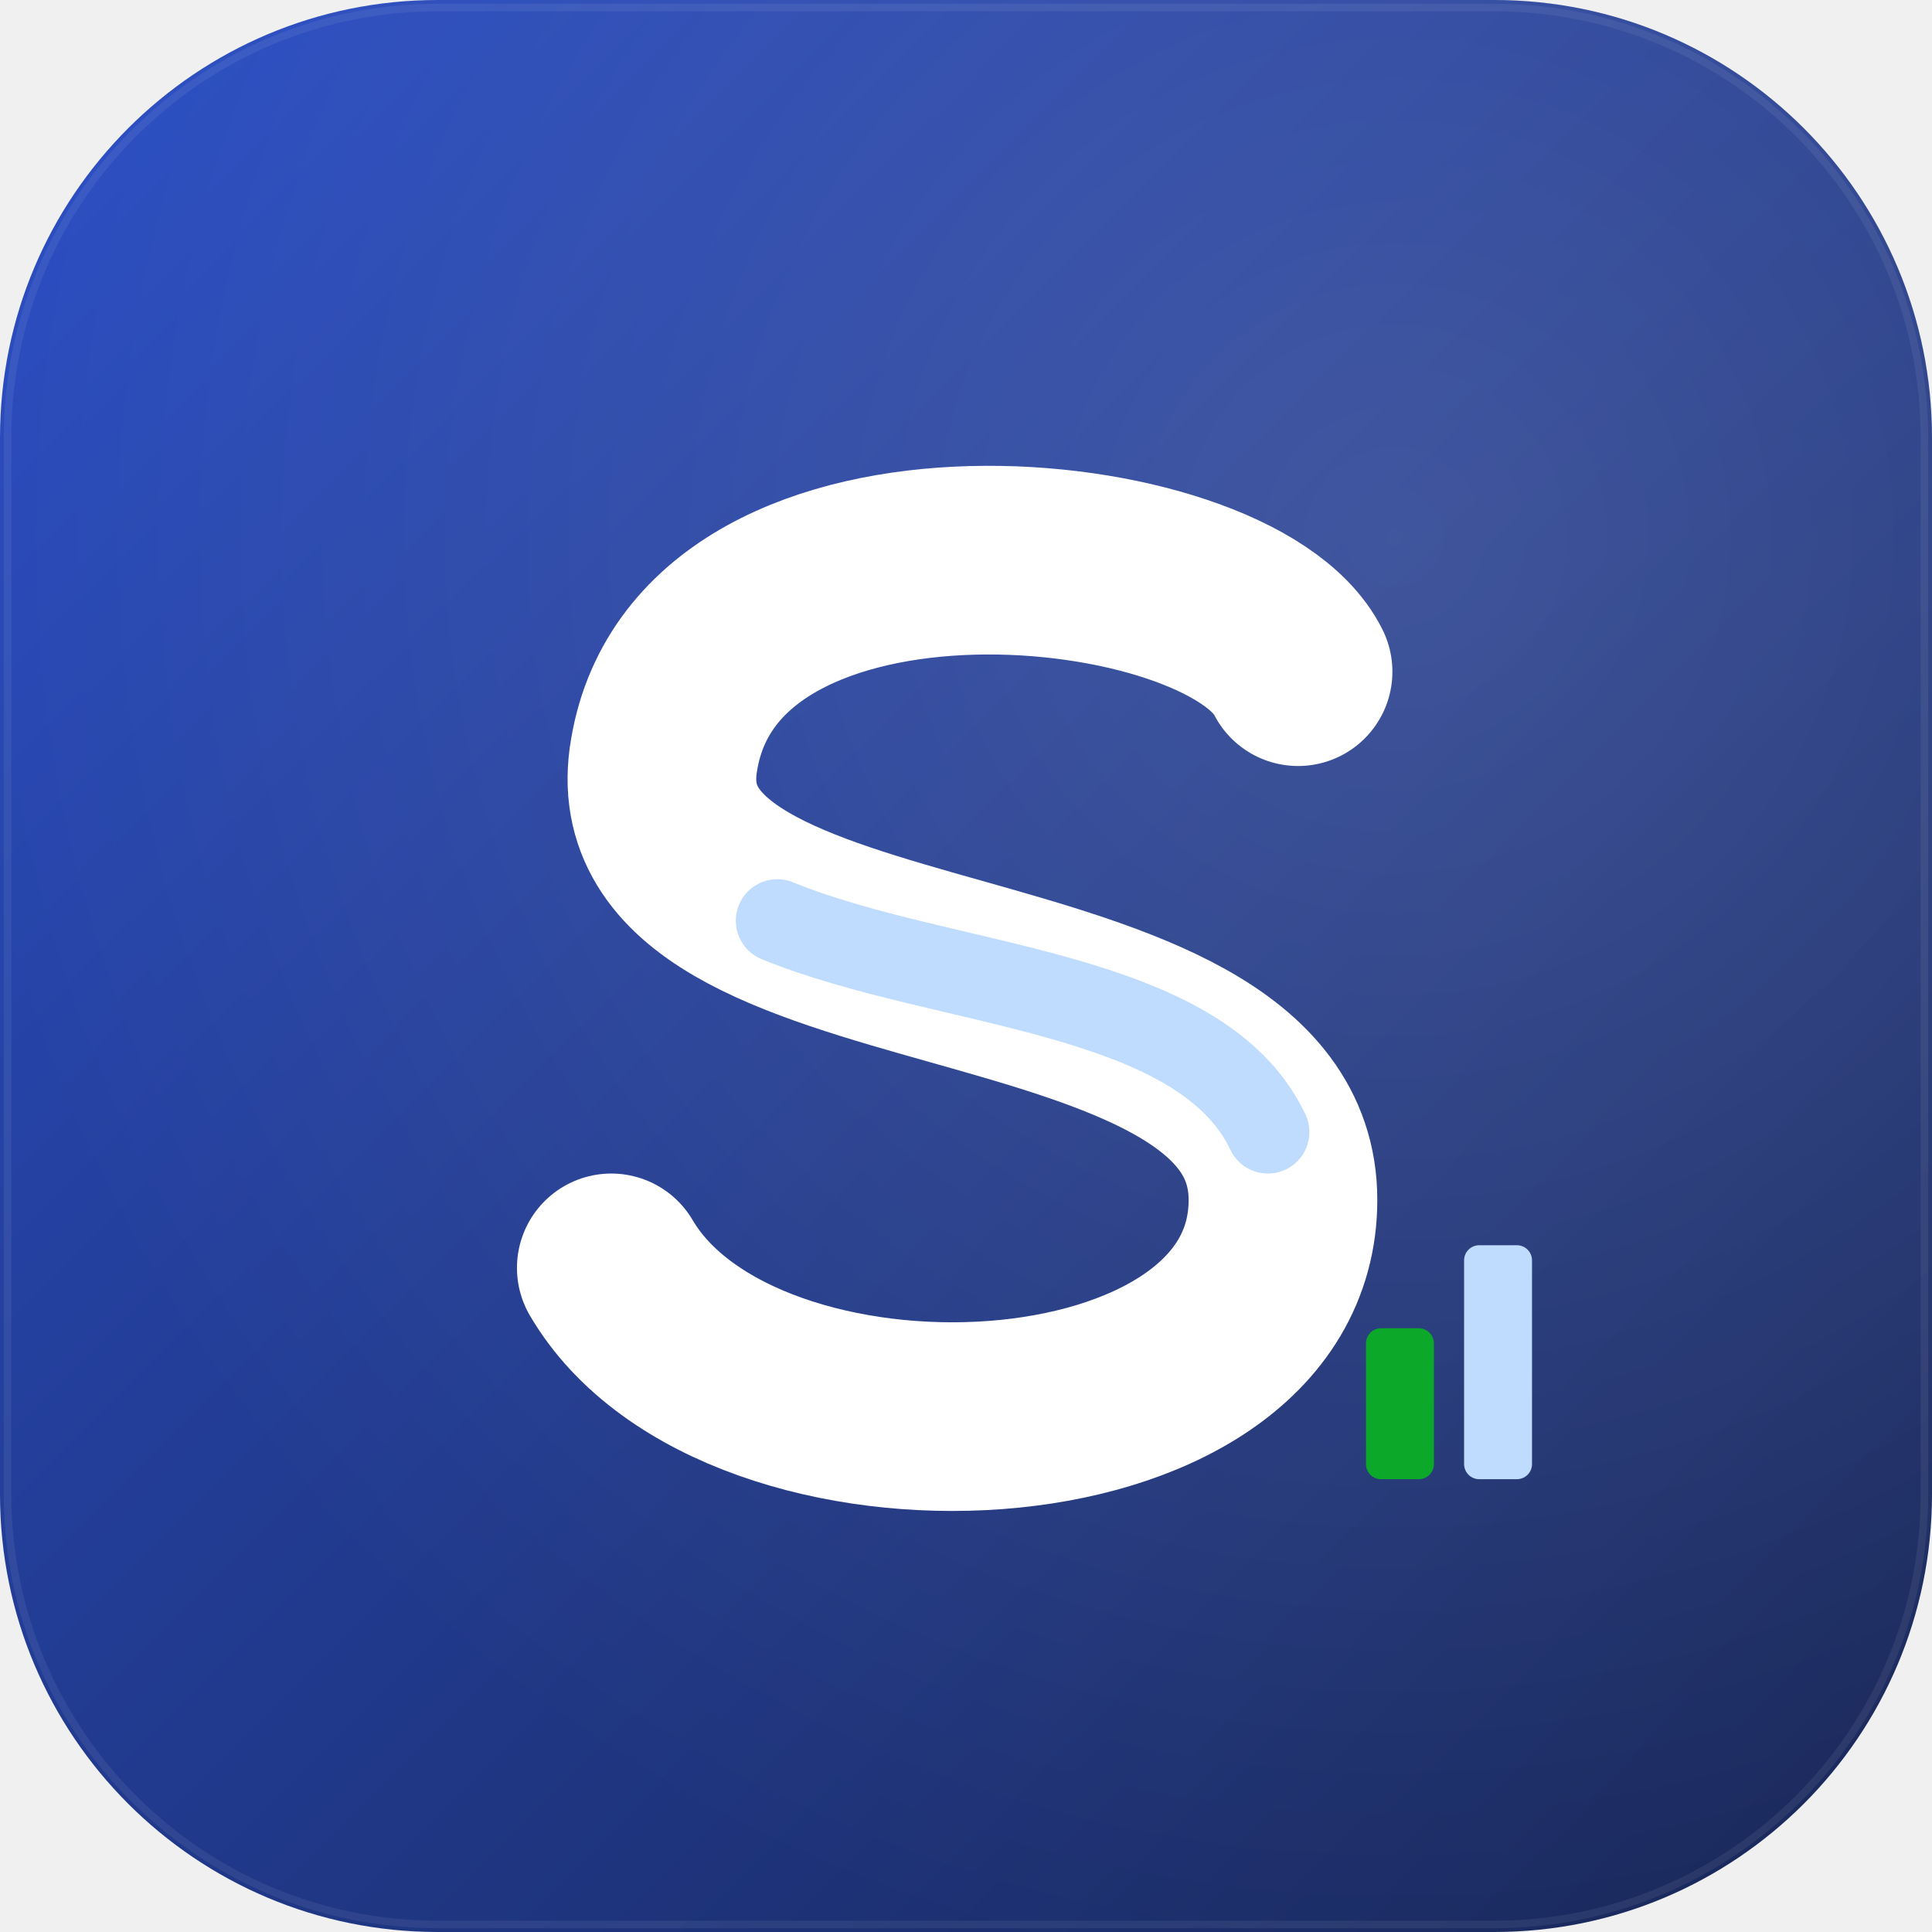
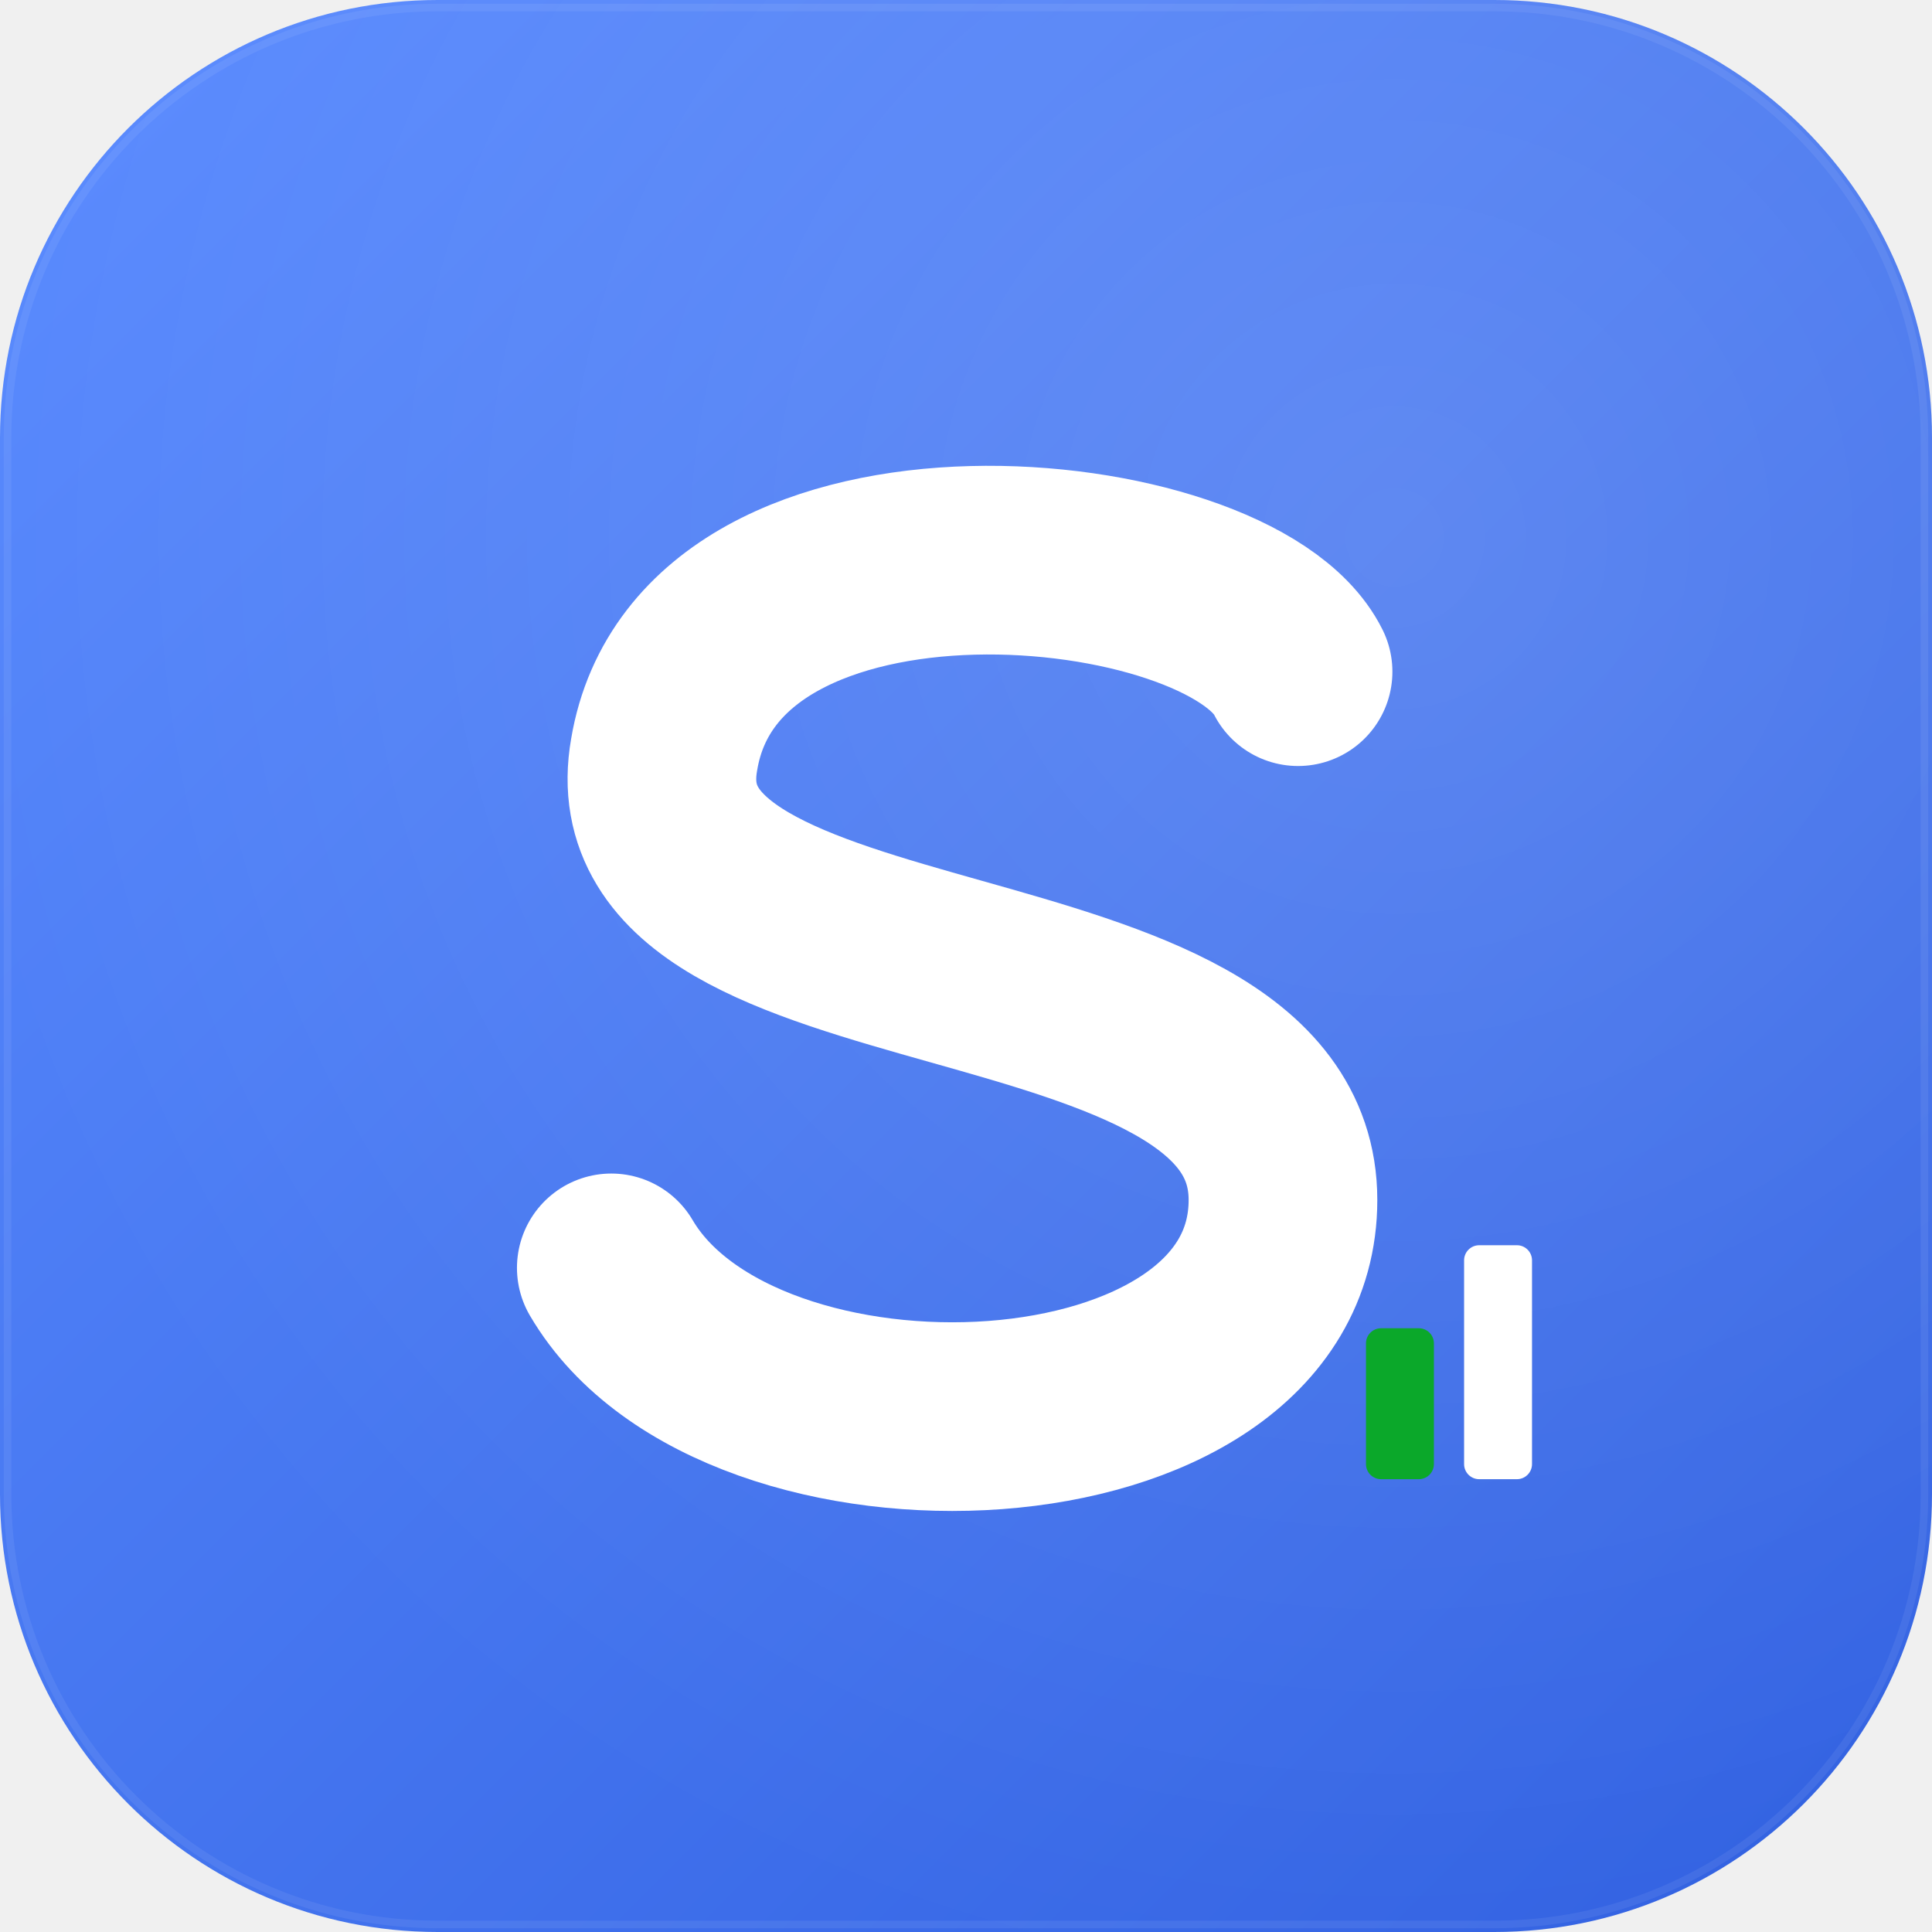
<svg xmlns="http://www.w3.org/2000/svg" viewBox="0 0 512 512" width="512" height="512" role="img" aria-label="SnP500Dex">
  <defs>
    <linearGradient id="bg" x1="0" y1="0" x2="1" y2="1">
-       <stop offset="0" stop-color="#2B4FC7" />
-       <stop offset="1" stop-color="#172554" />
+       <stop offset="0" stop-color="#5B8CFF" />
+       <stop offset="1" stop-color="#2F5FE0" />
    </linearGradient>
    <radialGradient id="halo" cx="0.72" cy="0.28" r="0.75">
      <stop offset="0" stop-color="#FFFFFF" stop-opacity="0.14" />
      <stop offset="1" stop-color="#FFFFFF" stop-opacity="0" />
    </radialGradient>
    <filter id="glow" filterUnits="userSpaceOnUse" x="0" y="0" width="512" height="512">
      <feGaussianBlur in="SourceGraphic" stdDeviation="9" result="b" />
      <feMerge>
        <feMergeNode in="b" />
        <feMergeNode in="b" />
        <feMergeNode in="SourceGraphic" />
      </feMerge>
    </filter>
  </defs>
  <rect width="512" height="512" rx="116" fill="url(#bg)" />
  <rect width="512" height="512" rx="116" fill="url(#halo)" />
  <rect x="2" y="2" width="508" height="508" rx="114" fill="none" stroke="#FFFFFF" stroke-opacity="0.07" stroke-width="2" />
  <path d="M344 178 C326 142 188 128 176 200 C164 268 340 246 340 318 C340 388 196 394 162 336" fill="none" stroke="#FFFFFF" stroke-width="50" stroke-linecap="round" />
-   <path d="M206 244 C250 262 318 262 336 300" fill="none" stroke="#BFDBFE" stroke-width="22" stroke-linecap="round" />
+   <path d="M206 244 C250 262 318 262 336 300" fill="none" stroke="#FFFFFF" stroke-width="22" stroke-linecap="round" />
  <rect x="362" y="352" width="18" height="40" rx="4" fill="#0BA82A" />
-   <rect x="388" y="330" width="18" height="62" rx="4" fill="#BFDBFE" />
+   <rect x="388" y="330" width="18" height="62" rx="4" fill="#FFFFFF" />
</svg>
